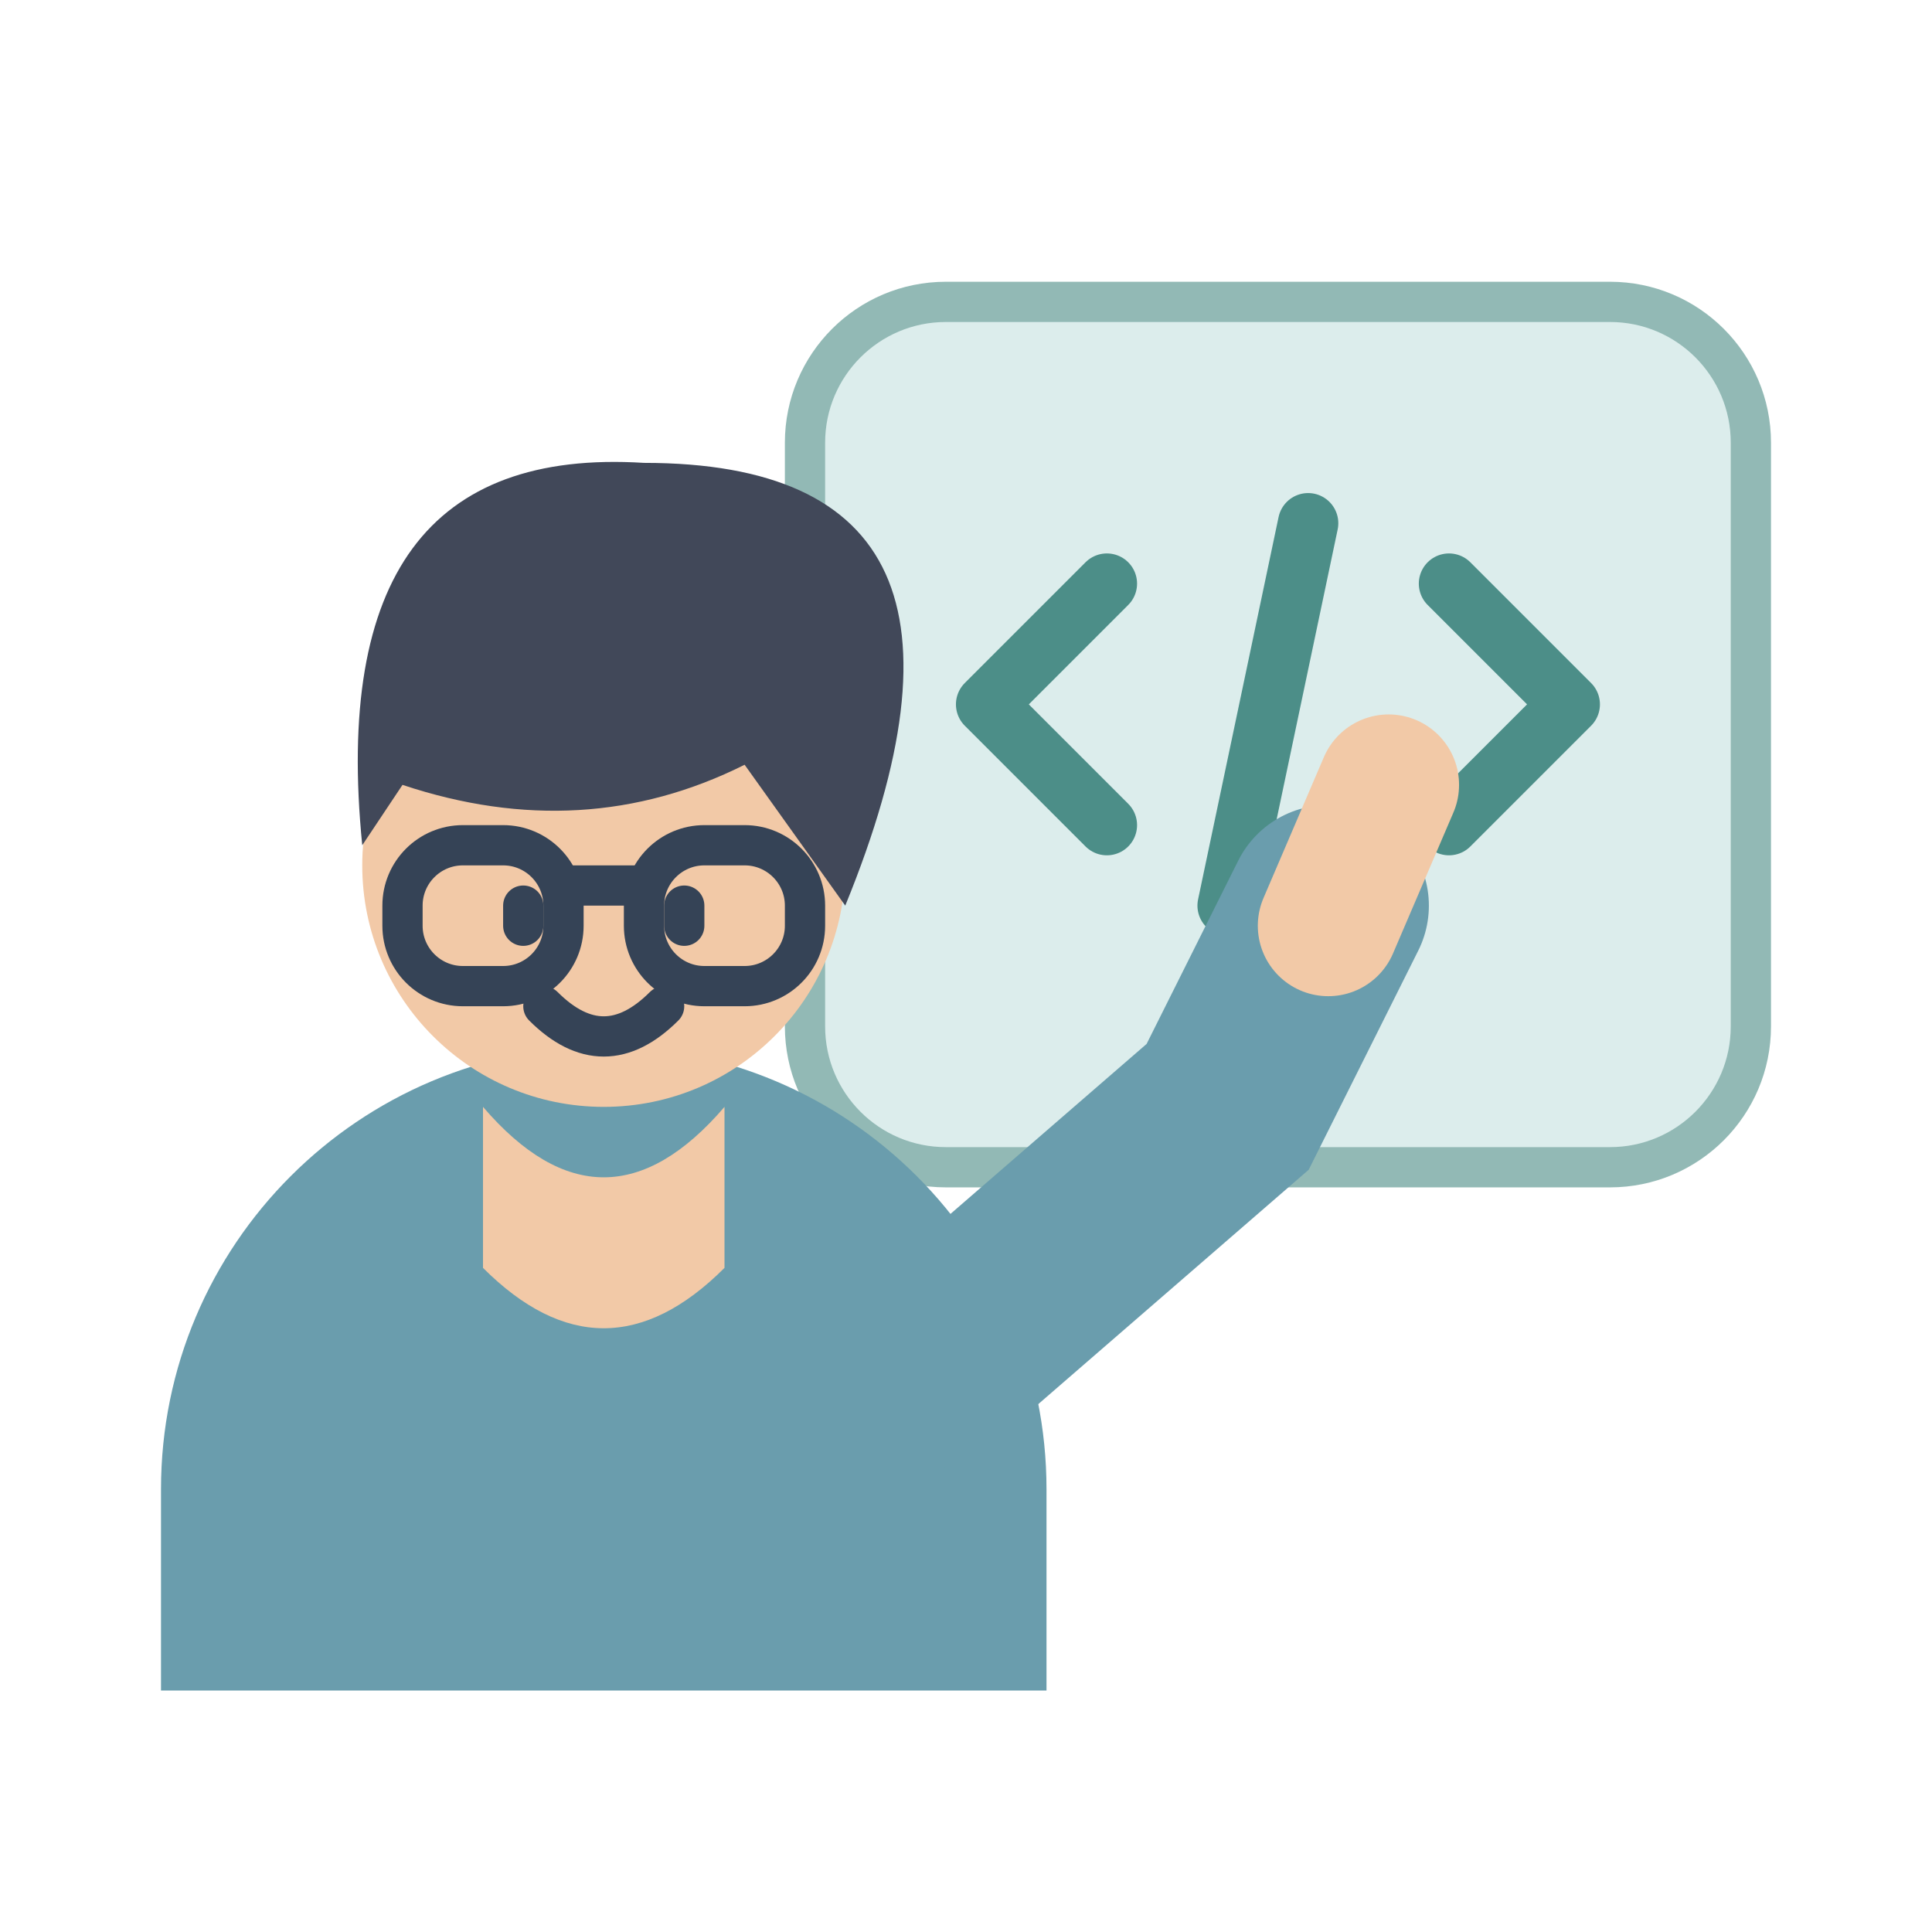
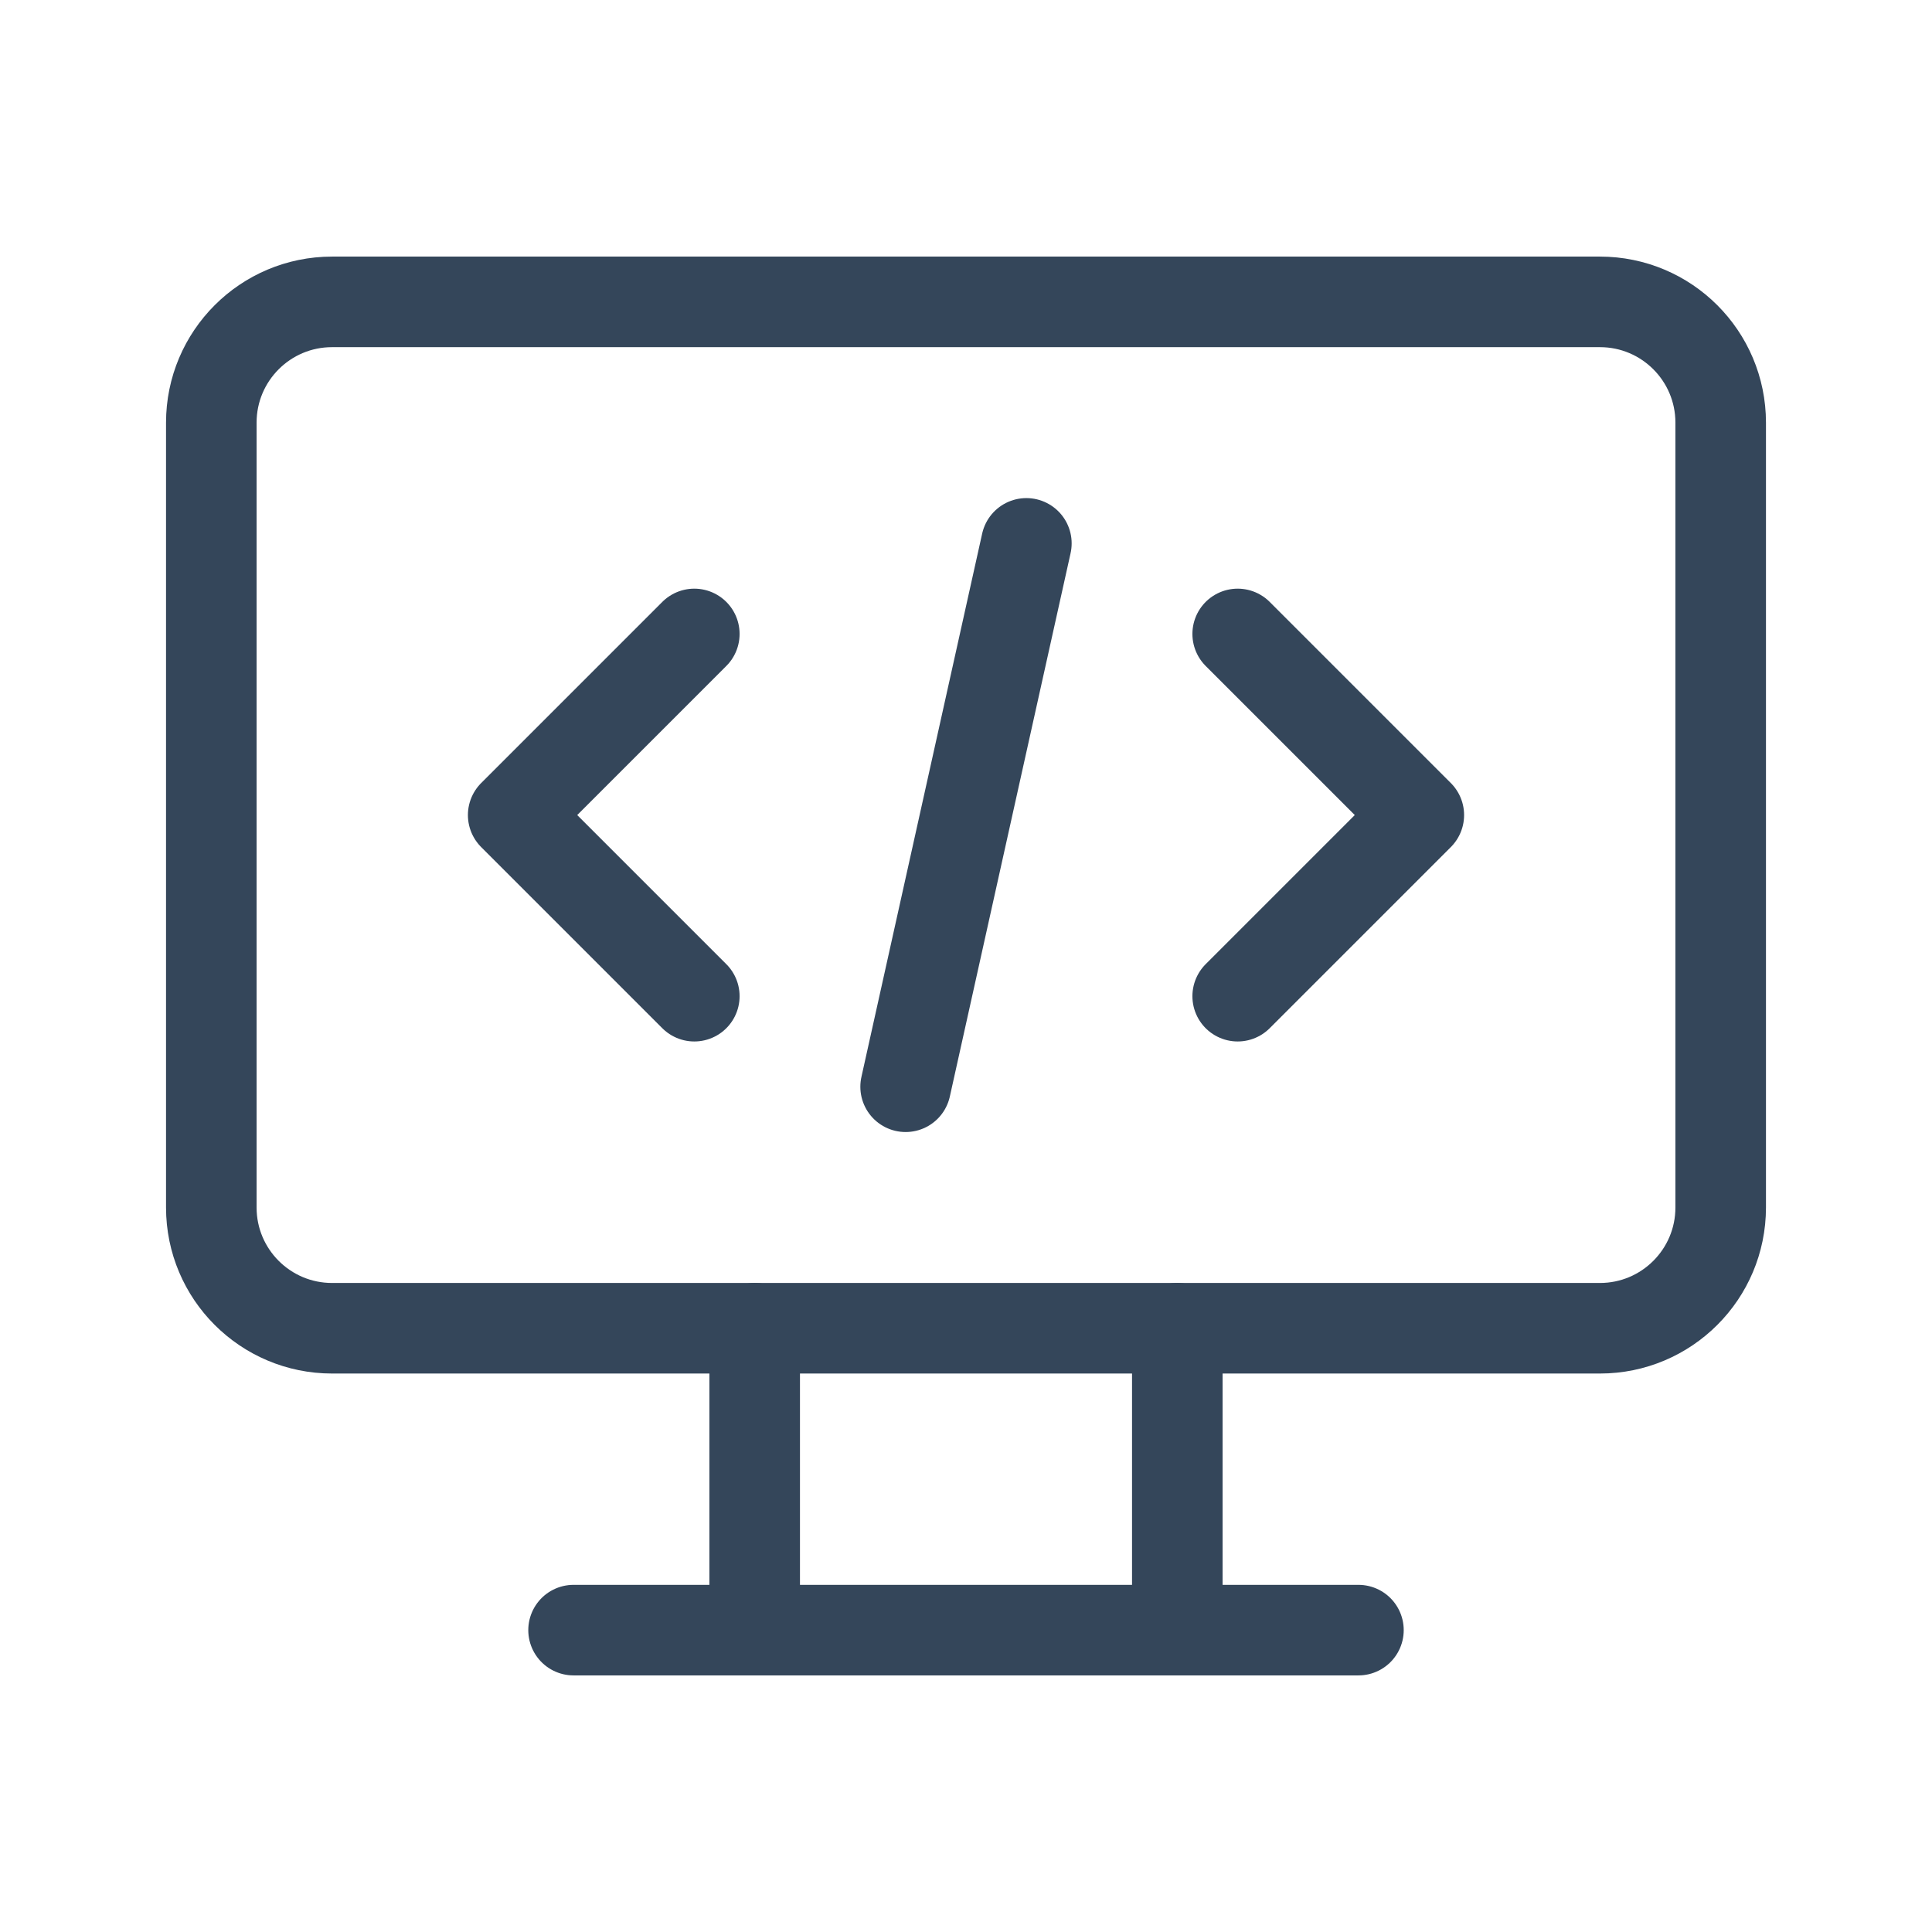
- <svg xmlns="http://www.w3.org/2000/svg" viewBox="0 0 96 96">
-   <rect x="40" y="15" width="47" height="43" rx="7" fill="#DCEDEC" stroke="#92B9B5" stroke-width="2" />
-   <path d="m55 29-6 6 6 6m17-12 6 6-6 6m-7-15-4 19" fill="none" stroke="#4C8E88" stroke-width="3" stroke-linecap="round" stroke-linejoin="round" />
-   <path d="M8 84v-10a22 22 0 0 1 44 0v10Z" fill="#6A9DAD" />
-   <path d="M24 55q6 7 12 0v8q-6 6-12 0Z" fill="#F2C9A7" />
-   <circle cx="30" cy="43" r="12" fill="#F2C9A7" />
-   <path d="M18 42q-2-20 14-19 19 0 10 22l-5-7q-8 4-17 1Z" fill="#414859" />
-   <g stroke="#354356" stroke-width="2" stroke-linecap="round" fill="none">
-     <path d="M26 45v1m8-1v1M27 50q3 3 6 0" />
-     <rect x="20" y="42" width="8" height="7" rx="3" />
-     <rect x="32" y="42" width="8" height="7" rx="3" />
-     <path d="M28 44h4" />
-   </g>
-   <path d="m46 68 15-13 5-10" fill="none" stroke="#6A9DAD" stroke-width="10" stroke-linecap="round" />
-   <path d="m66 46 3-7" stroke="#F2C9A7" stroke-width="7" stroke-linecap="round" />
+ <svg xmlns="http://www.w3.org/2000/svg" viewBox="0 0 64 64" fill="none" stroke="#34465A" stroke-width="3" stroke-linecap="round" stroke-linejoin="round">
+   <rect x="7" y="10" width="50" height="34" rx="4" />
+   <path d="M25 44v10m14-10v10M19 54h26M23 21l-6 6 6 6m18-12 6 6-6 6m-7-15-4 18" />
</svg>
